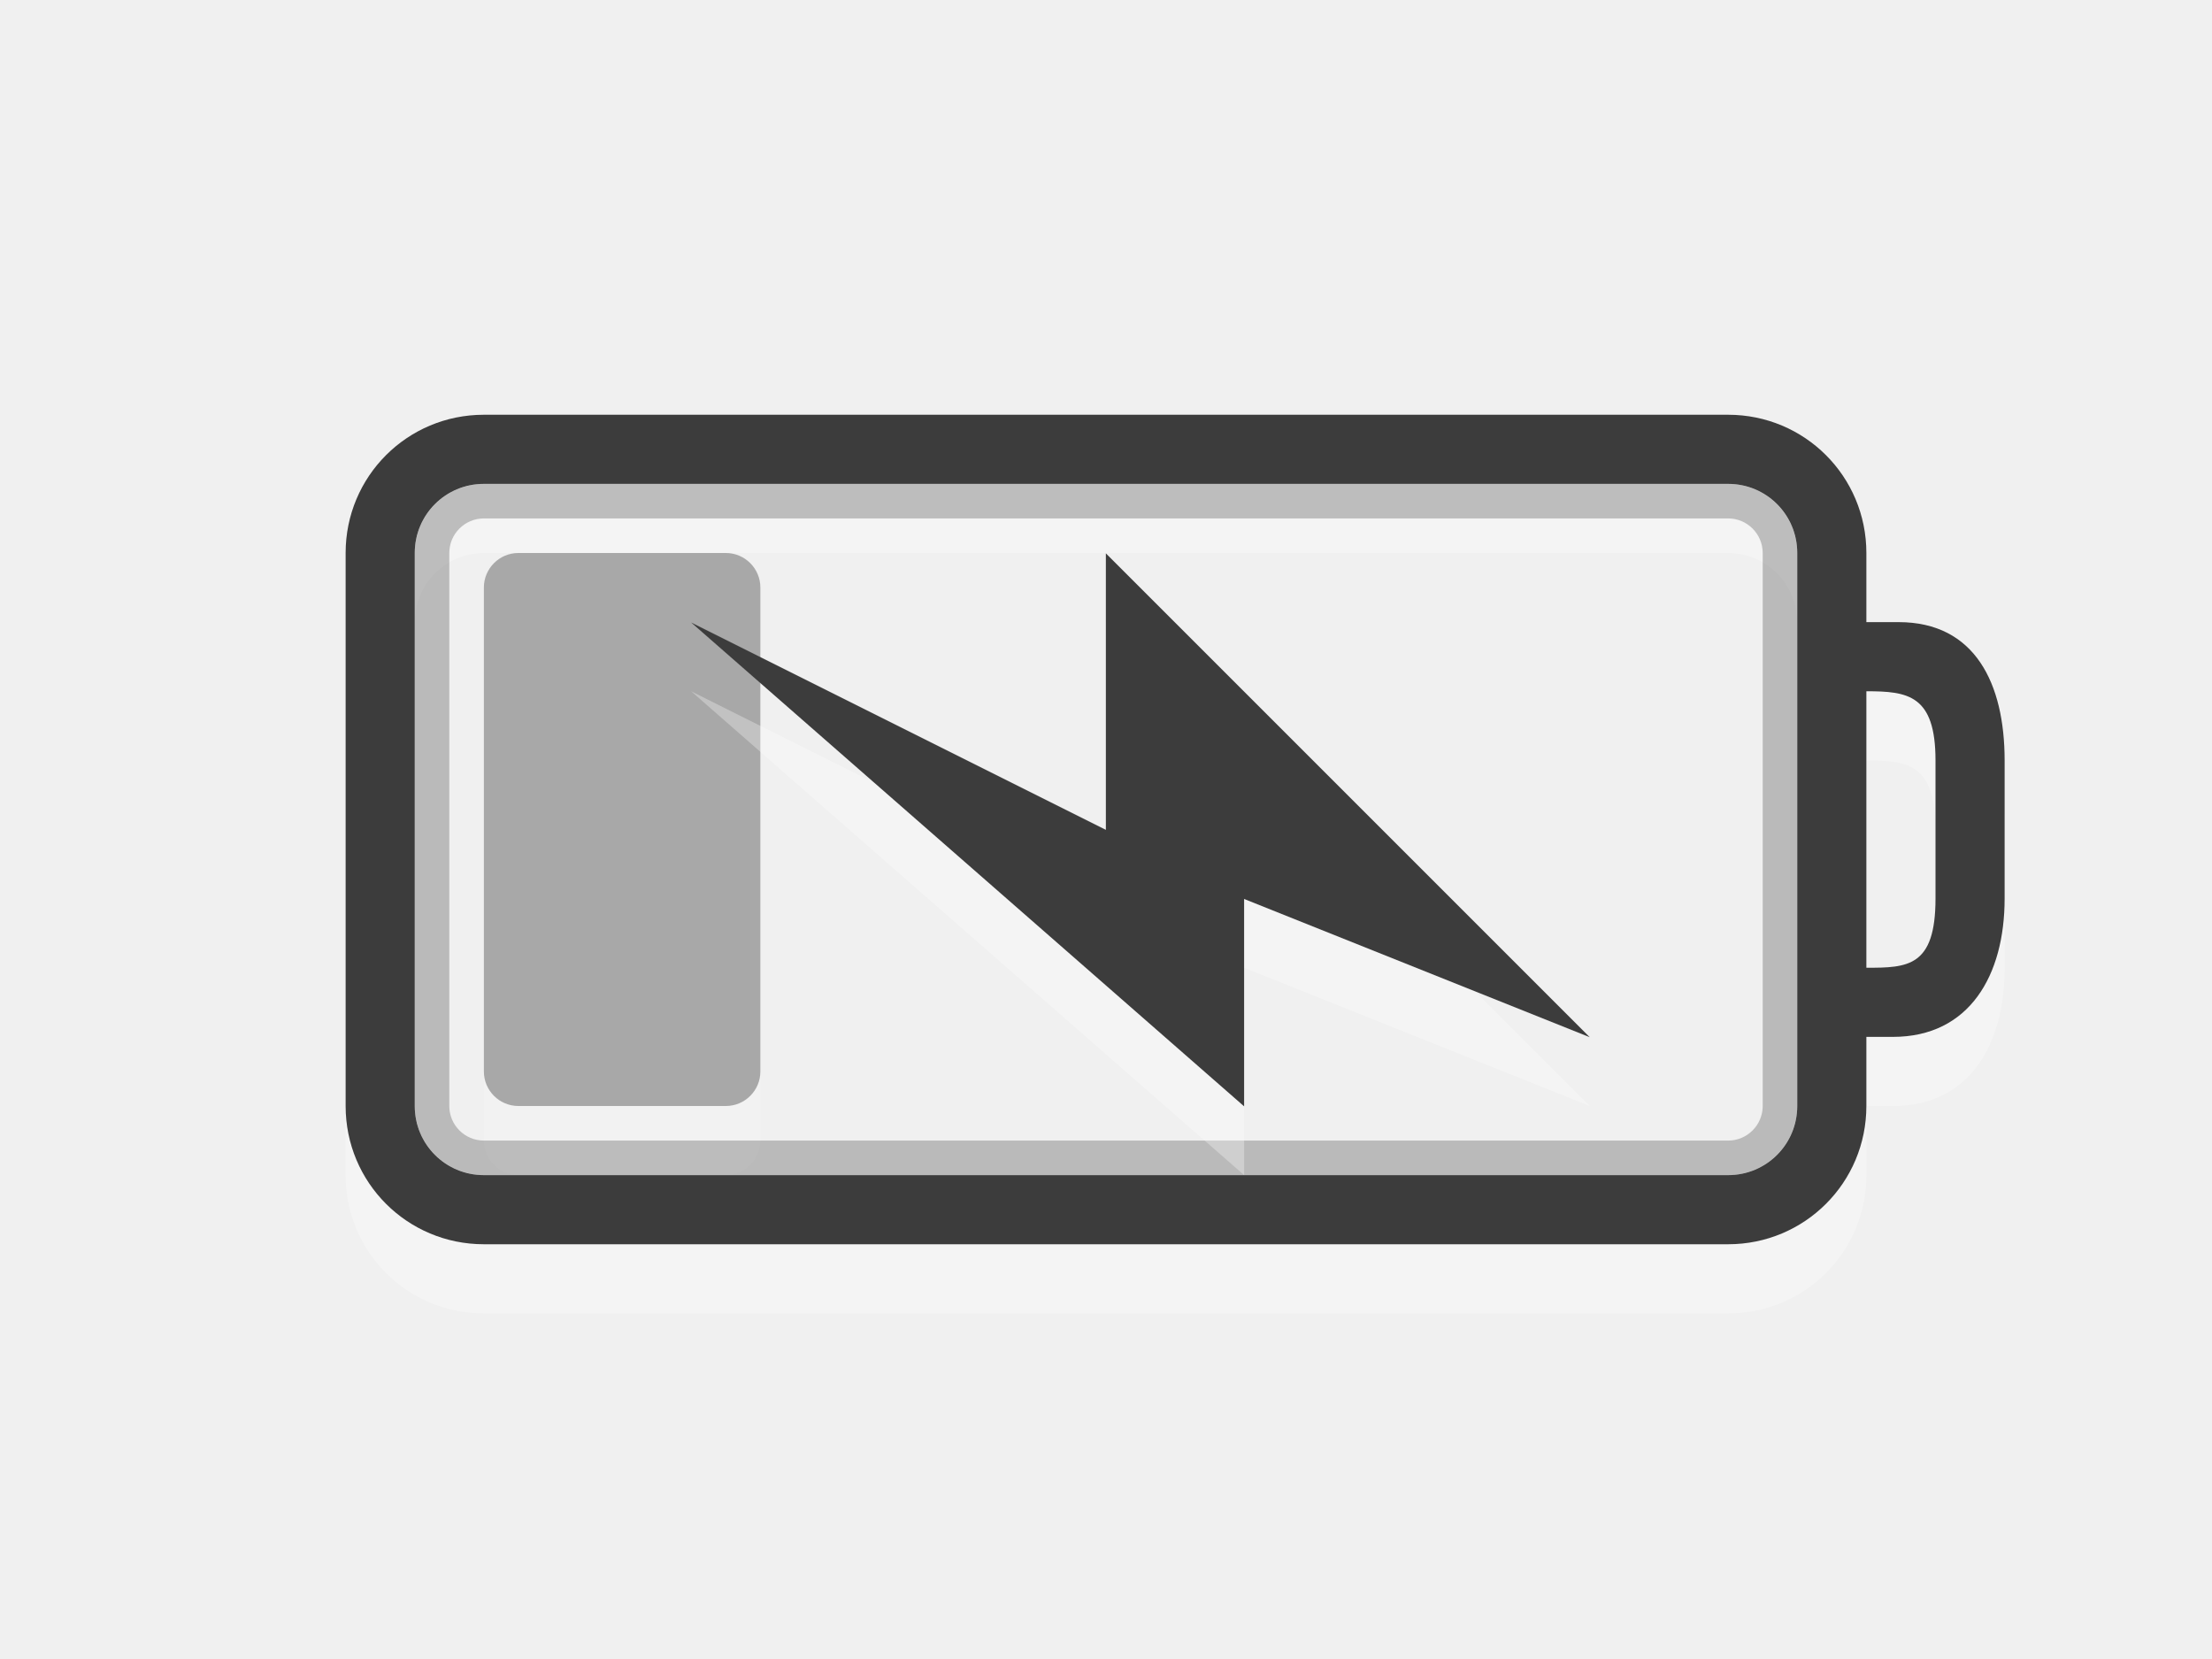
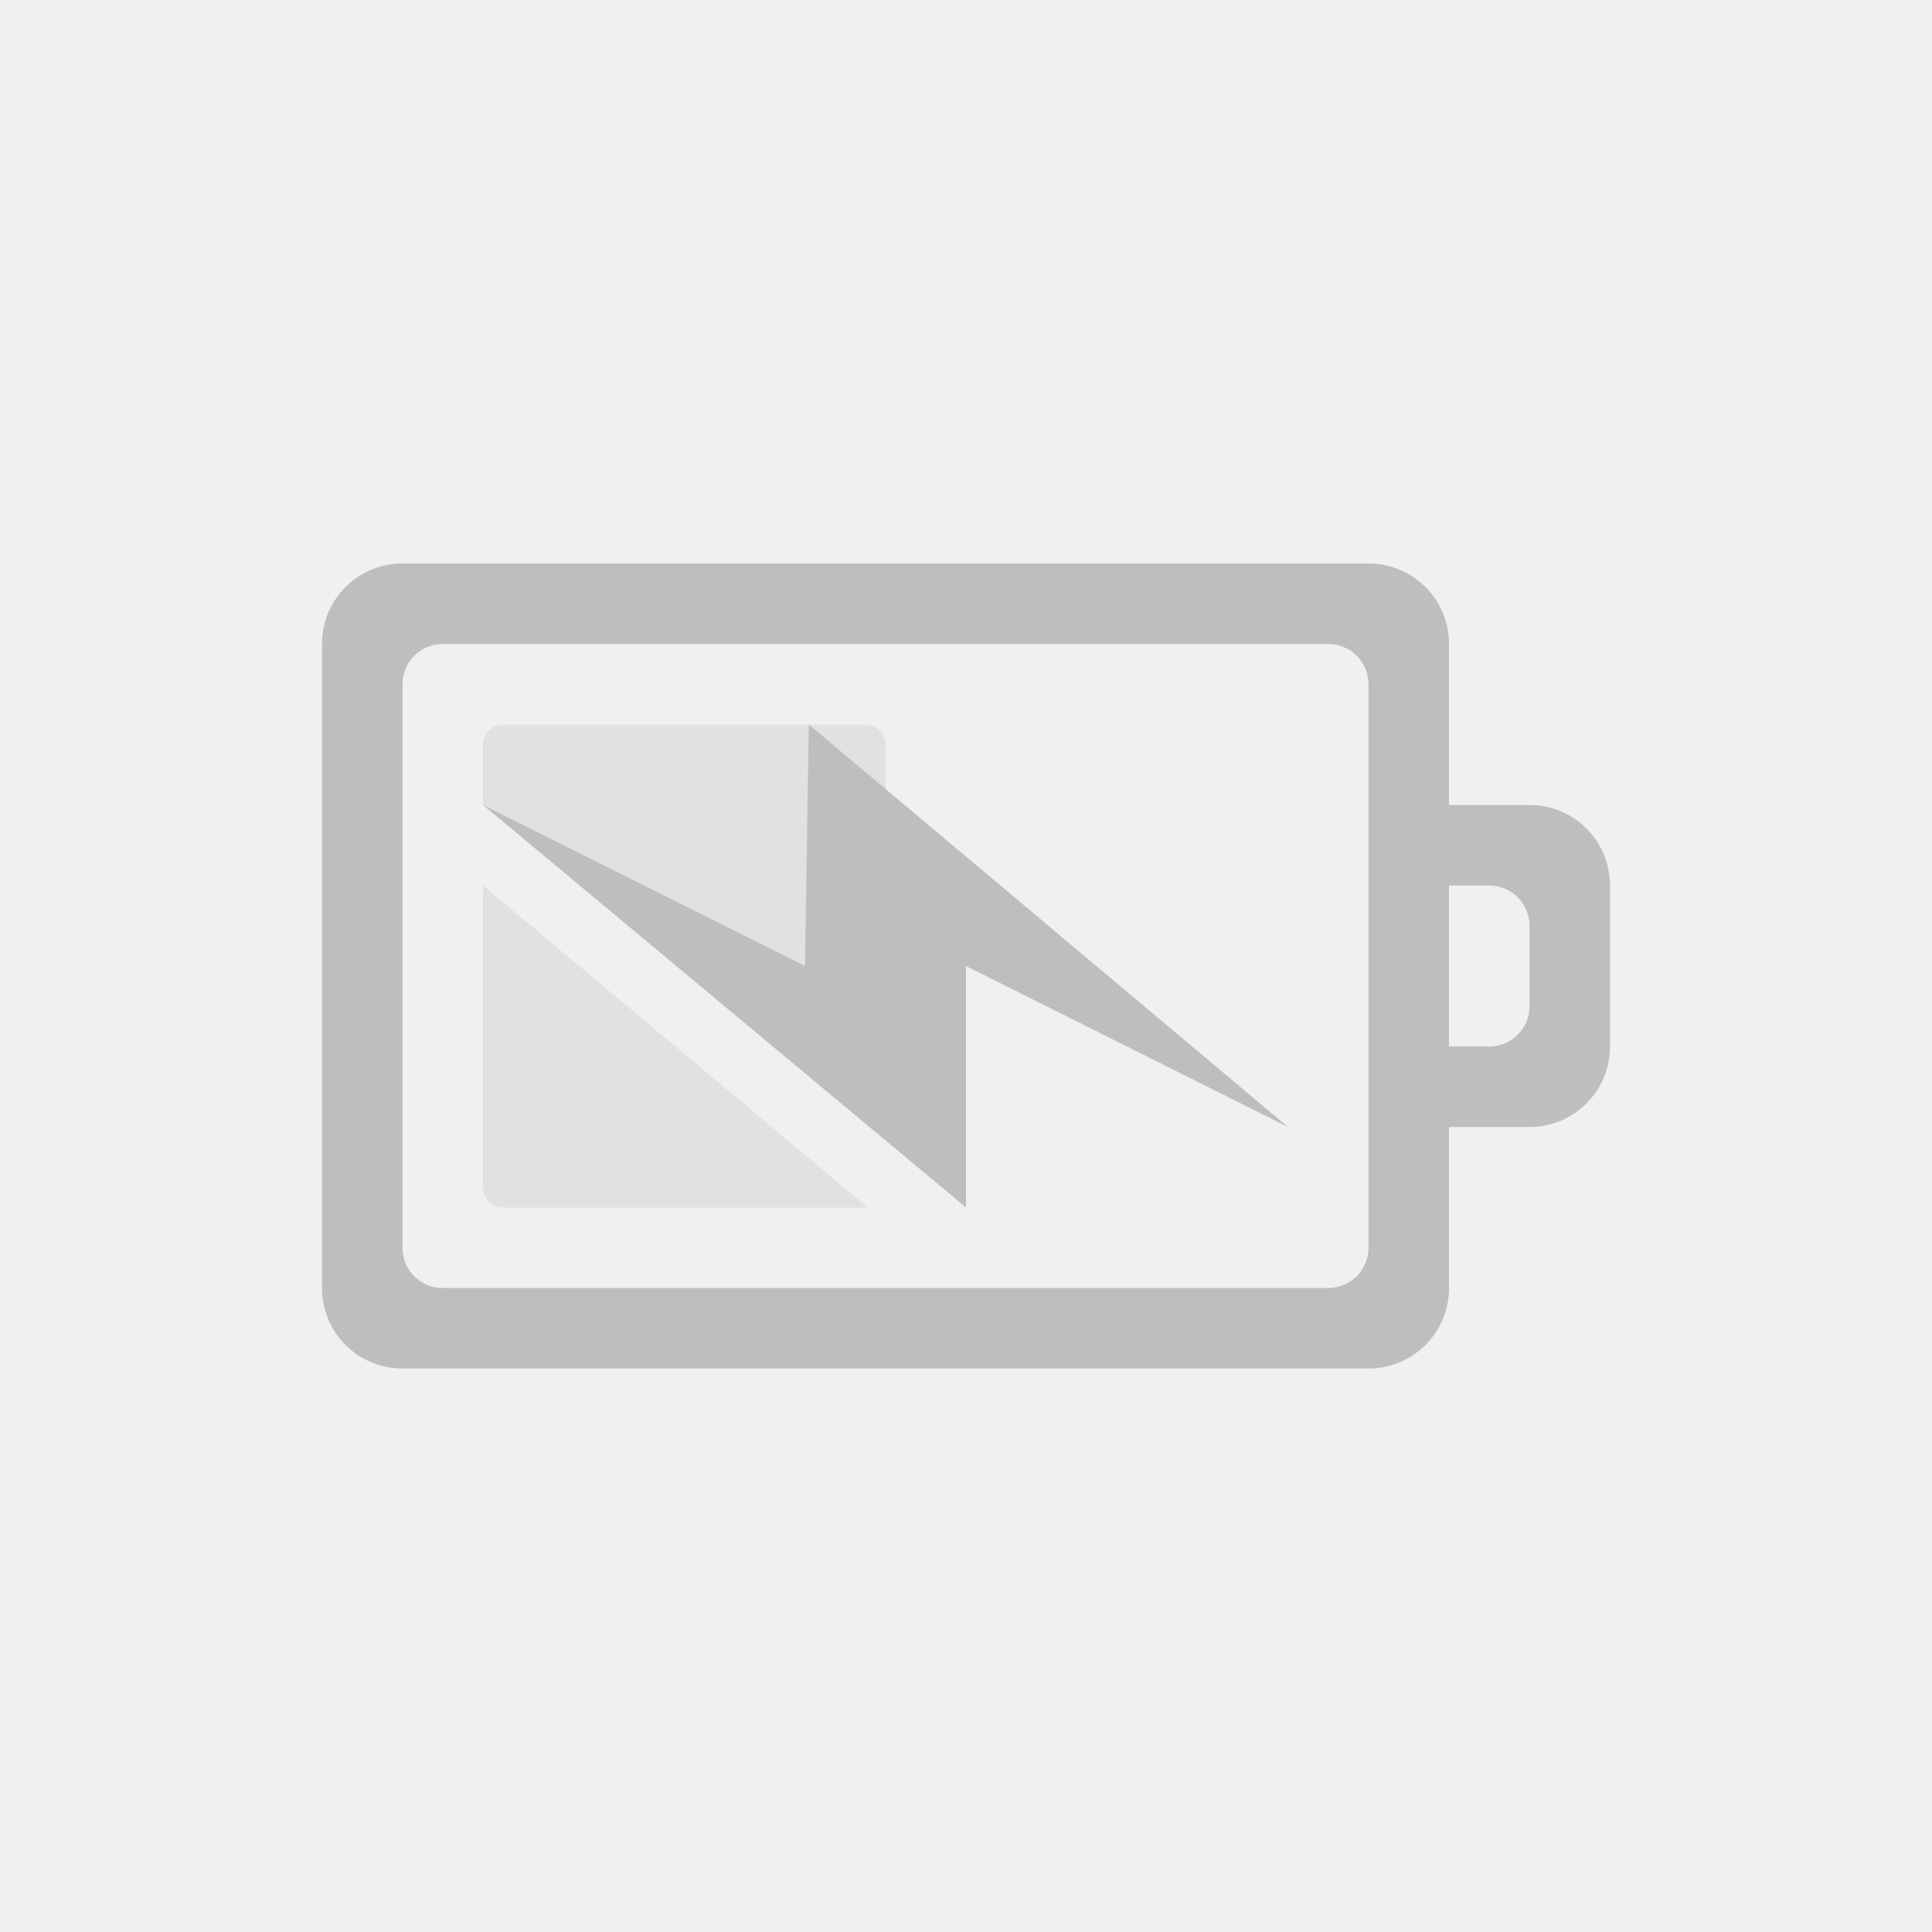
- <svg xmlns="http://www.w3.org/2000/svg" id="svg3014" height="24" width="32" version="1.1">
-   <g id="g3076" style="opacity:.4" transform="matrix(.22222 0 0 1 5.4444 1)">
-     <rect id="rect3190-4" style="opacity:.3;fill-rule:evenodd;fill:#fff" transform="rotate(90)" rx=".5" ry="2.25" height="18" width="8" y="-25" x="8" />
-     <rect id="rect3190" style="fill-rule:evenodd;fill:#3c3c3c" transform="rotate(90)" rx=".5" ry="2.25" height="18" width="8" y="-25" x="7" />
-   </g>
-   <path id="rect2401-5" style="opacity:.3;fill:#fff" d="m7 7c-1.108 0-2 0.892-2 2v8c0 1.108 0.892 2 2 2h18c1.108 0 2-0.892 2-2v-1h0.384c1.108 0 1.616-0.892 1.616-2v-2c0-1.108-0.426-2-1.534-2h-0.466v-1c0-1.108-0.892-2-2-2zm0 1h18c0.554 0 1 0.446 1 1v8c0 0.554-0.446 1-1 1h-18c-0.554 0-1-0.446-1-1v-8c0-0.554 0.446-1 1-1zm20 3c0.597 0 1 0.051 1 1v2c0 0.991-0.406 1-1 1z" />
-   <path id="rect2401" style="fill:#3c3c3c" d="m7 6c-1.108 0-2 0.892-2 2v8c0 1.108 0.892 2 2 2h18c1.108 0 2-0.892 2-2v-1h0.384c1.108 0 1.616-0.892 1.616-2v-2c0-1.108-0.426-2-1.534-2h-0.466v-1c0-1.108-0.892-2-2-2zm0 1h18c0.554 0 1 0.446 1 1v8c0 0.554-0.446 1-1 1h-18c-0.554 0-1-0.446-1-1v-8c0-0.554 0.446-1 1-1zm20 3c0.597 0 1 0.051 1 1v2c0 0.991-0.406 1-1 1z" />
-   <rect id="rect3192" style="opacity:.3;stroke-width:0.5;stroke:#3c3c3c;stroke-linecap:round;fill:none" rx=".75" ry=".75" height="9.5" width="19.5" y="7.25" x="6.25" />
-   <path id="path3172-8" style="opacity:.3;fill:#fff;fill-rule:evenodd" d="m22.998 16-7-7v4l-6-3 8 7v-3l5 2z" />
-   <path id="path3172" style="fill:#3c3c3c;fill-rule:evenodd" d="m22.998 15.005-7-7v4l-6-3 8 7v-3l5 2z" />
+ <svg xmlns="http://www.w3.org/2000/svg" version="1.1" width="24" height="24" id="svg3004">
+   <defs id="defs3006" />
+   <path d="M 5,7 C 4.446,7 4,7.446 4,8 l 0,8 c 0,0.554 0.446,1 1,1 l 12,0 c 0.554,0 1,-0.446 1,-1 l 0,-2 1,0 c 0.554,0 1,-0.446 1,-1 l 0,-2 c 0,-0.554 -0.446,-1 -1,-1 l -1,0 0,-2 C 18,7.446 17.554,7 17,7 z m 0.5,1 11,0 C 16.777,8 17,8.223 17,8.5 l 0,7 c 0,0.277 -0.223,0.5 -0.5,0.5 l -11,0 C 5.223,16 5,15.777 5,15.5 l 0,-7 C 5,8.223 5.223,8 5.5,8 z m 12.5,3 0.5,0 c 0.277,0 0.5,0.223 0.5,0.5 l 0,1 C 19,12.777 18.777,13 18.5,13 L 18,13 z" id="rect3206" style="color:#bebebe;fill:#bebebe;fill-opacity:1;fill-rule:nonzero;stroke:none;stroke-width:1;marker:none;visibility:visible;display:inline;overflow:visible;enable-background:accumulate" />
+   <path d="M 6.25,9 C 6.112,9 6,9.111 6,9.25 L 6,10 10,13 10.062,10 11,10.781 11,9.25 C 11,9.111 10.889,9 10.75,9 z M 6,11 6,14.75 C 6,14.889 6.112,15 6.25,15 l 4.5,0 c 0.01,0 0.021,0.001 0.031,0 z" id="rect3002" style="opacity:0.3;color:#bebebe;fill:#bebebe;fill-opacity:1;fill-rule:nonzero;stroke:none;stroke-width:1;marker:none;visibility:visible;display:inline;overflow:visible;enable-background:accumulate" />
+   <path d="M 16,14 10.047,9 10,12 6,10 l 6,5 0,-3 z" id="path3172" style="color:#bebebe;fill:#bebebe;fill-opacity:1;fill-rule:nonzero;stroke:none;stroke-width:1;marker:none;visibility:visible;display:inline;overflow:visible;enable-background:accumulate" />
</svg>
